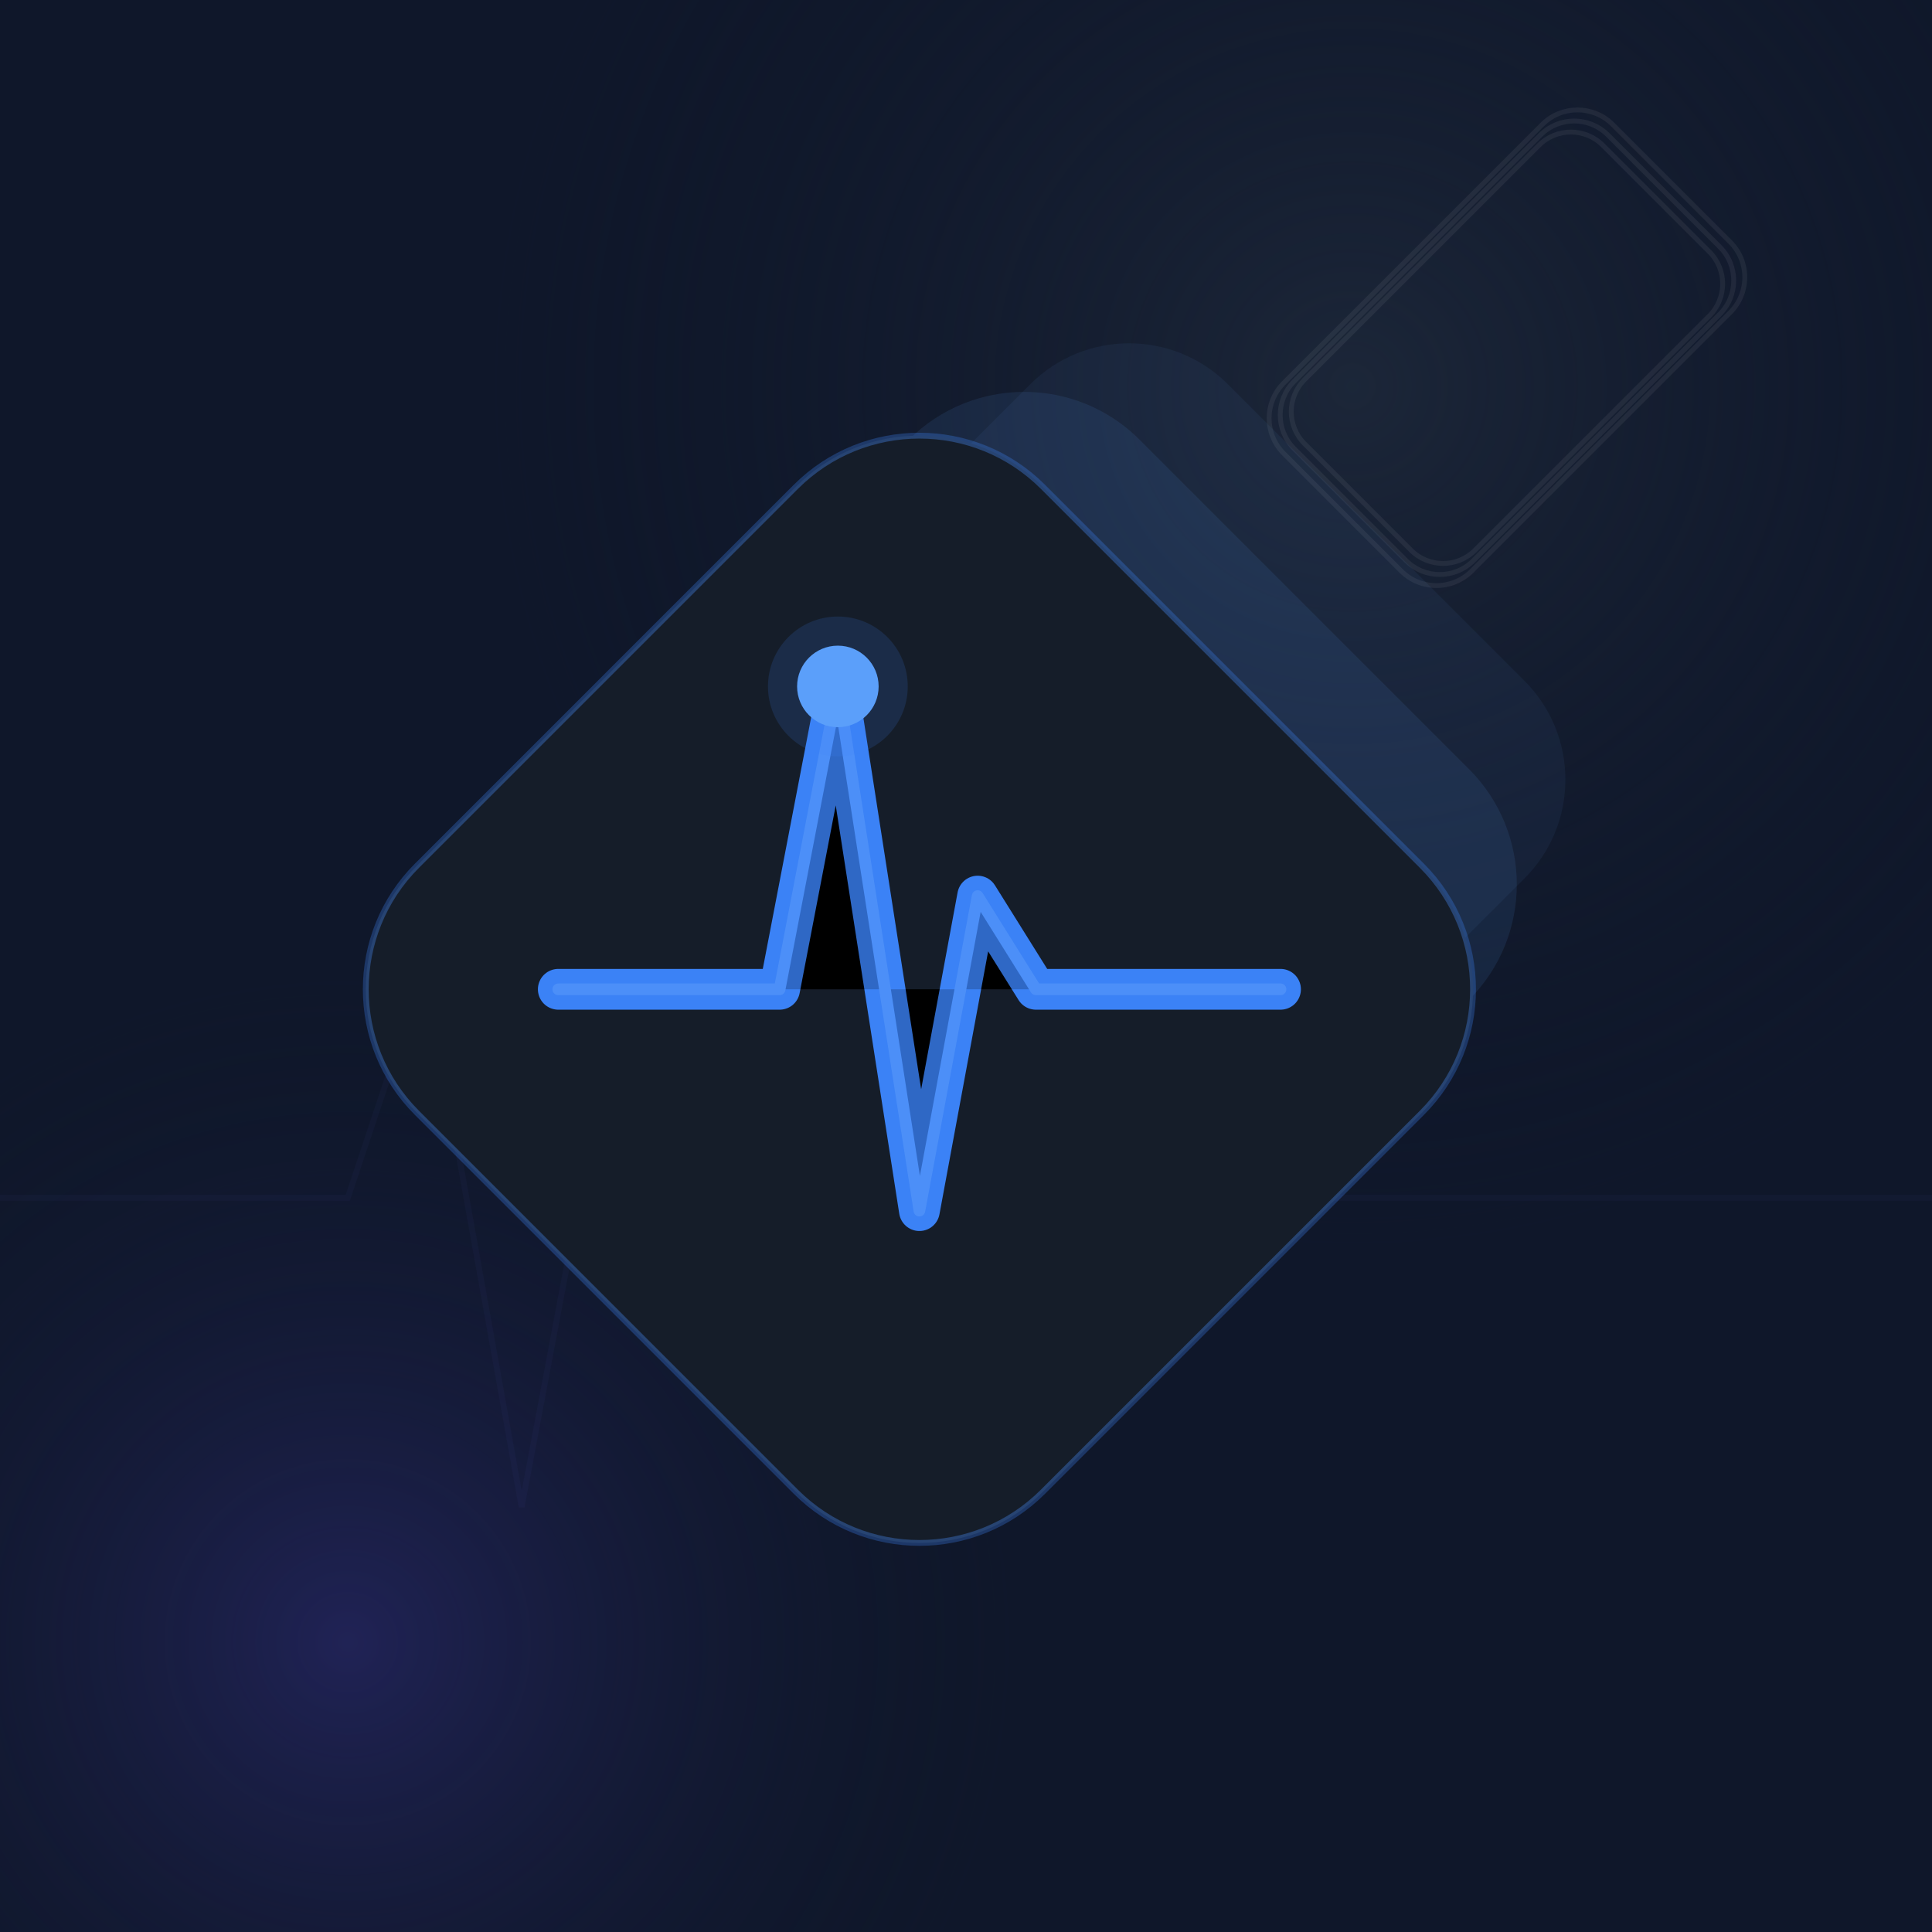
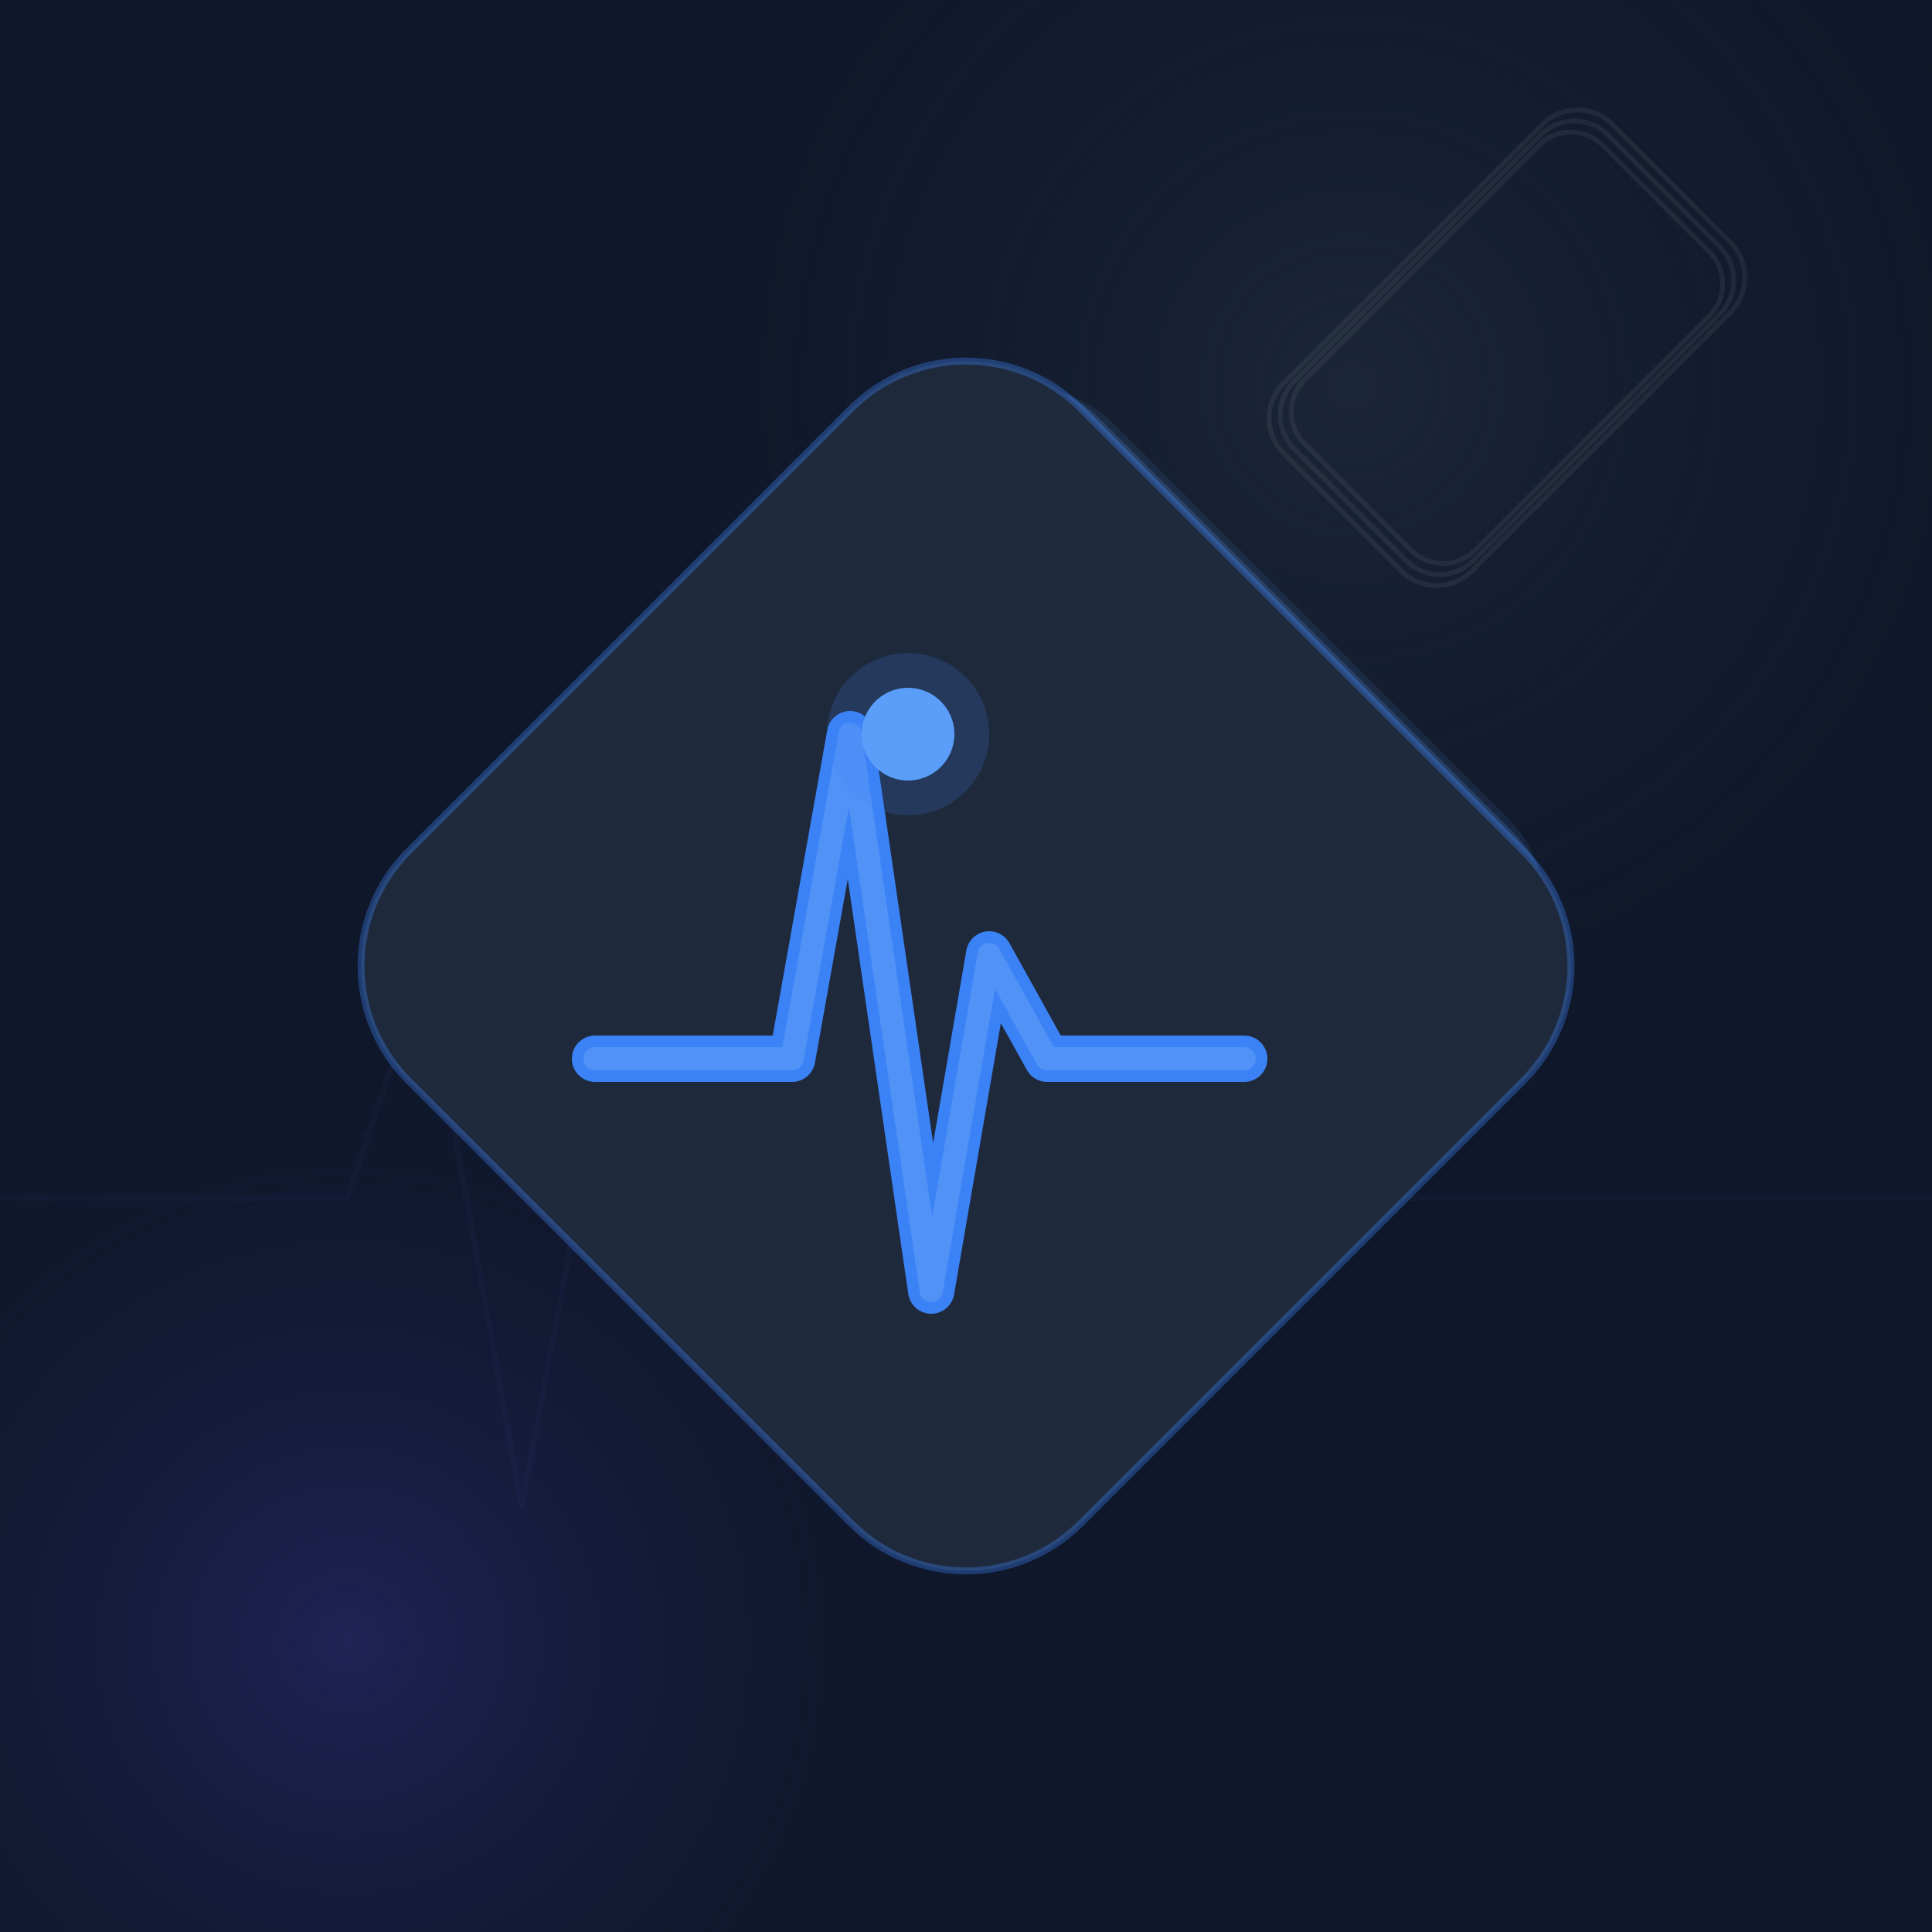
<svg xmlns="http://www.w3.org/2000/svg" width="400" height="400" viewBox="0 0 400 400">
  <defs>
    <radialGradient id="g1" cx="280" cy="80" r="180" gradientUnits="userSpaceOnUse">
      <stop offset="0" stop-color="#1e293b" stop-opacity=".85" />
      <stop offset="1" stop-color="#0f172a" stop-opacity="0" />
    </radialGradient>
    <radialGradient id="g2" cx="72" cy="340" r="140" gradientUnits="userSpaceOnUse">
      <stop offset="0" stop-color="#312e81" stop-opacity=".5" />
      <stop offset="1" stop-color="#0f172a" stop-opacity="0" />
    </radialGradient>
  </defs>
  <rect width="400" height="400" fill="#0f172a" />
  <rect width="400" height="400" fill="url(#g1)" />
  <rect width="400" height="400" fill="url(#g2)" />
  <g opacity=".06" stroke="#fff" stroke-width="1" fill="none">
    <rect x="287.04" y="28.32" width="49.92" height="87.36" rx="9.36" transform="rotate(45 312 72)" />
    <rect x="285.76" y="26.08" width="52.48" height="91.84" rx="9.84" transform="rotate(45 312 72)" />
    <rect x="284.48" y="23.84" width="55.04" height="96.32" rx="10.32" transform="rotate(45 312 72)" />
  </g>
  <g opacity=".04" stroke="#6366f1" stroke-width="1.2" fill="none">
    <path d="M0 248 L72 248 L88 200 L108 312 L120 248 L400 248" />
  </g>
-   <svg x="36" y="36" width="328" height="328" viewBox="-8 -8 136 136" preserveAspectRatio="xMidYMid meet">
-     <rect width="60" height="60" x="-30" y="-30" fill="#60a5fa" opacity=".06" rx="12" transform="rotate(45 -16.113 111.326)" />
-     <rect width="68" height="68" x="-34" y="-34" fill="#60a5fa" opacity=".1" rx="14" transform="rotate(45 -31.477 104.962)" />
-     <g transform="rotate(45 -46.84 98.598)">
-       <rect width="76" height="76" x="-38" y="-38" fill="#1e293b" rx="15" />
-       <rect width="76" height="76" x="-38" y="-38" stroke="#3b82f6" stroke-width=".5" opacity=".3" rx="15" />
+   <g transform="translate(200 200) scale(2.4)">
+     <g>
+       <rect x="-35" y="-35" width="70" height="70" rx="11" fill="#60a5fa" opacity=".10" transform="translate(5 -5) rotate(45)" />
+       <rect x="-38" y="-38" width="76" height="76" rx="13" fill="#60a5fa" opacity=".18" transform="translate(2.5 -2.5) rotate(45)" />
+       <g transform="rotate(45)">
+         <rect x="-41" y="-41" width="82" height="82" rx="14" fill="#1e293b" />
+         <rect x="-41" y="-41" width="82" height="82" rx="14" fill="none" stroke="#3b82f6" stroke-width=".6" opacity=".35" />
+       </g>
+       <path stroke="#3b82f6" stroke-linecap="round" stroke-linejoin="round" stroke-width="4" fill="none" d="M-32 8 h17 l5-28 l7 48 l5-29 l5 9 h17" />
+       <path stroke="#93c5fd" stroke-linecap="round" stroke-linejoin="round" stroke-width="2" fill="none" opacity=".25" d="M-32 8 h17 l5-28 l7 48 l5-29 l5 9 h17" />
+       <circle cx="-5" cy="-20" r="4" fill="#60a5fa" />
+       <circle cx="-5" cy="-20" r="7" fill="#3b82f6" opacity=".18" />
    </g>
-     <path stroke="#3b82f6" stroke-linecap="round" stroke-linejoin="round" stroke-width="3.5" d="M25 62h19l5-26 7 45 5-27 5 8h21" />
-     <path stroke="#93c5fd" stroke-linecap="round" stroke-linejoin="round" d="M25 62h19l5-26 7 45 5-27 5 8h21" opacity=".2" />
-     <circle cx="49" cy="36" r="3.5" fill="#60a5fa" />
-     <circle cx="49" cy="36" r="6" fill="#3b82f6" opacity=".15" />
-   </svg>
+   </g>
</svg>
